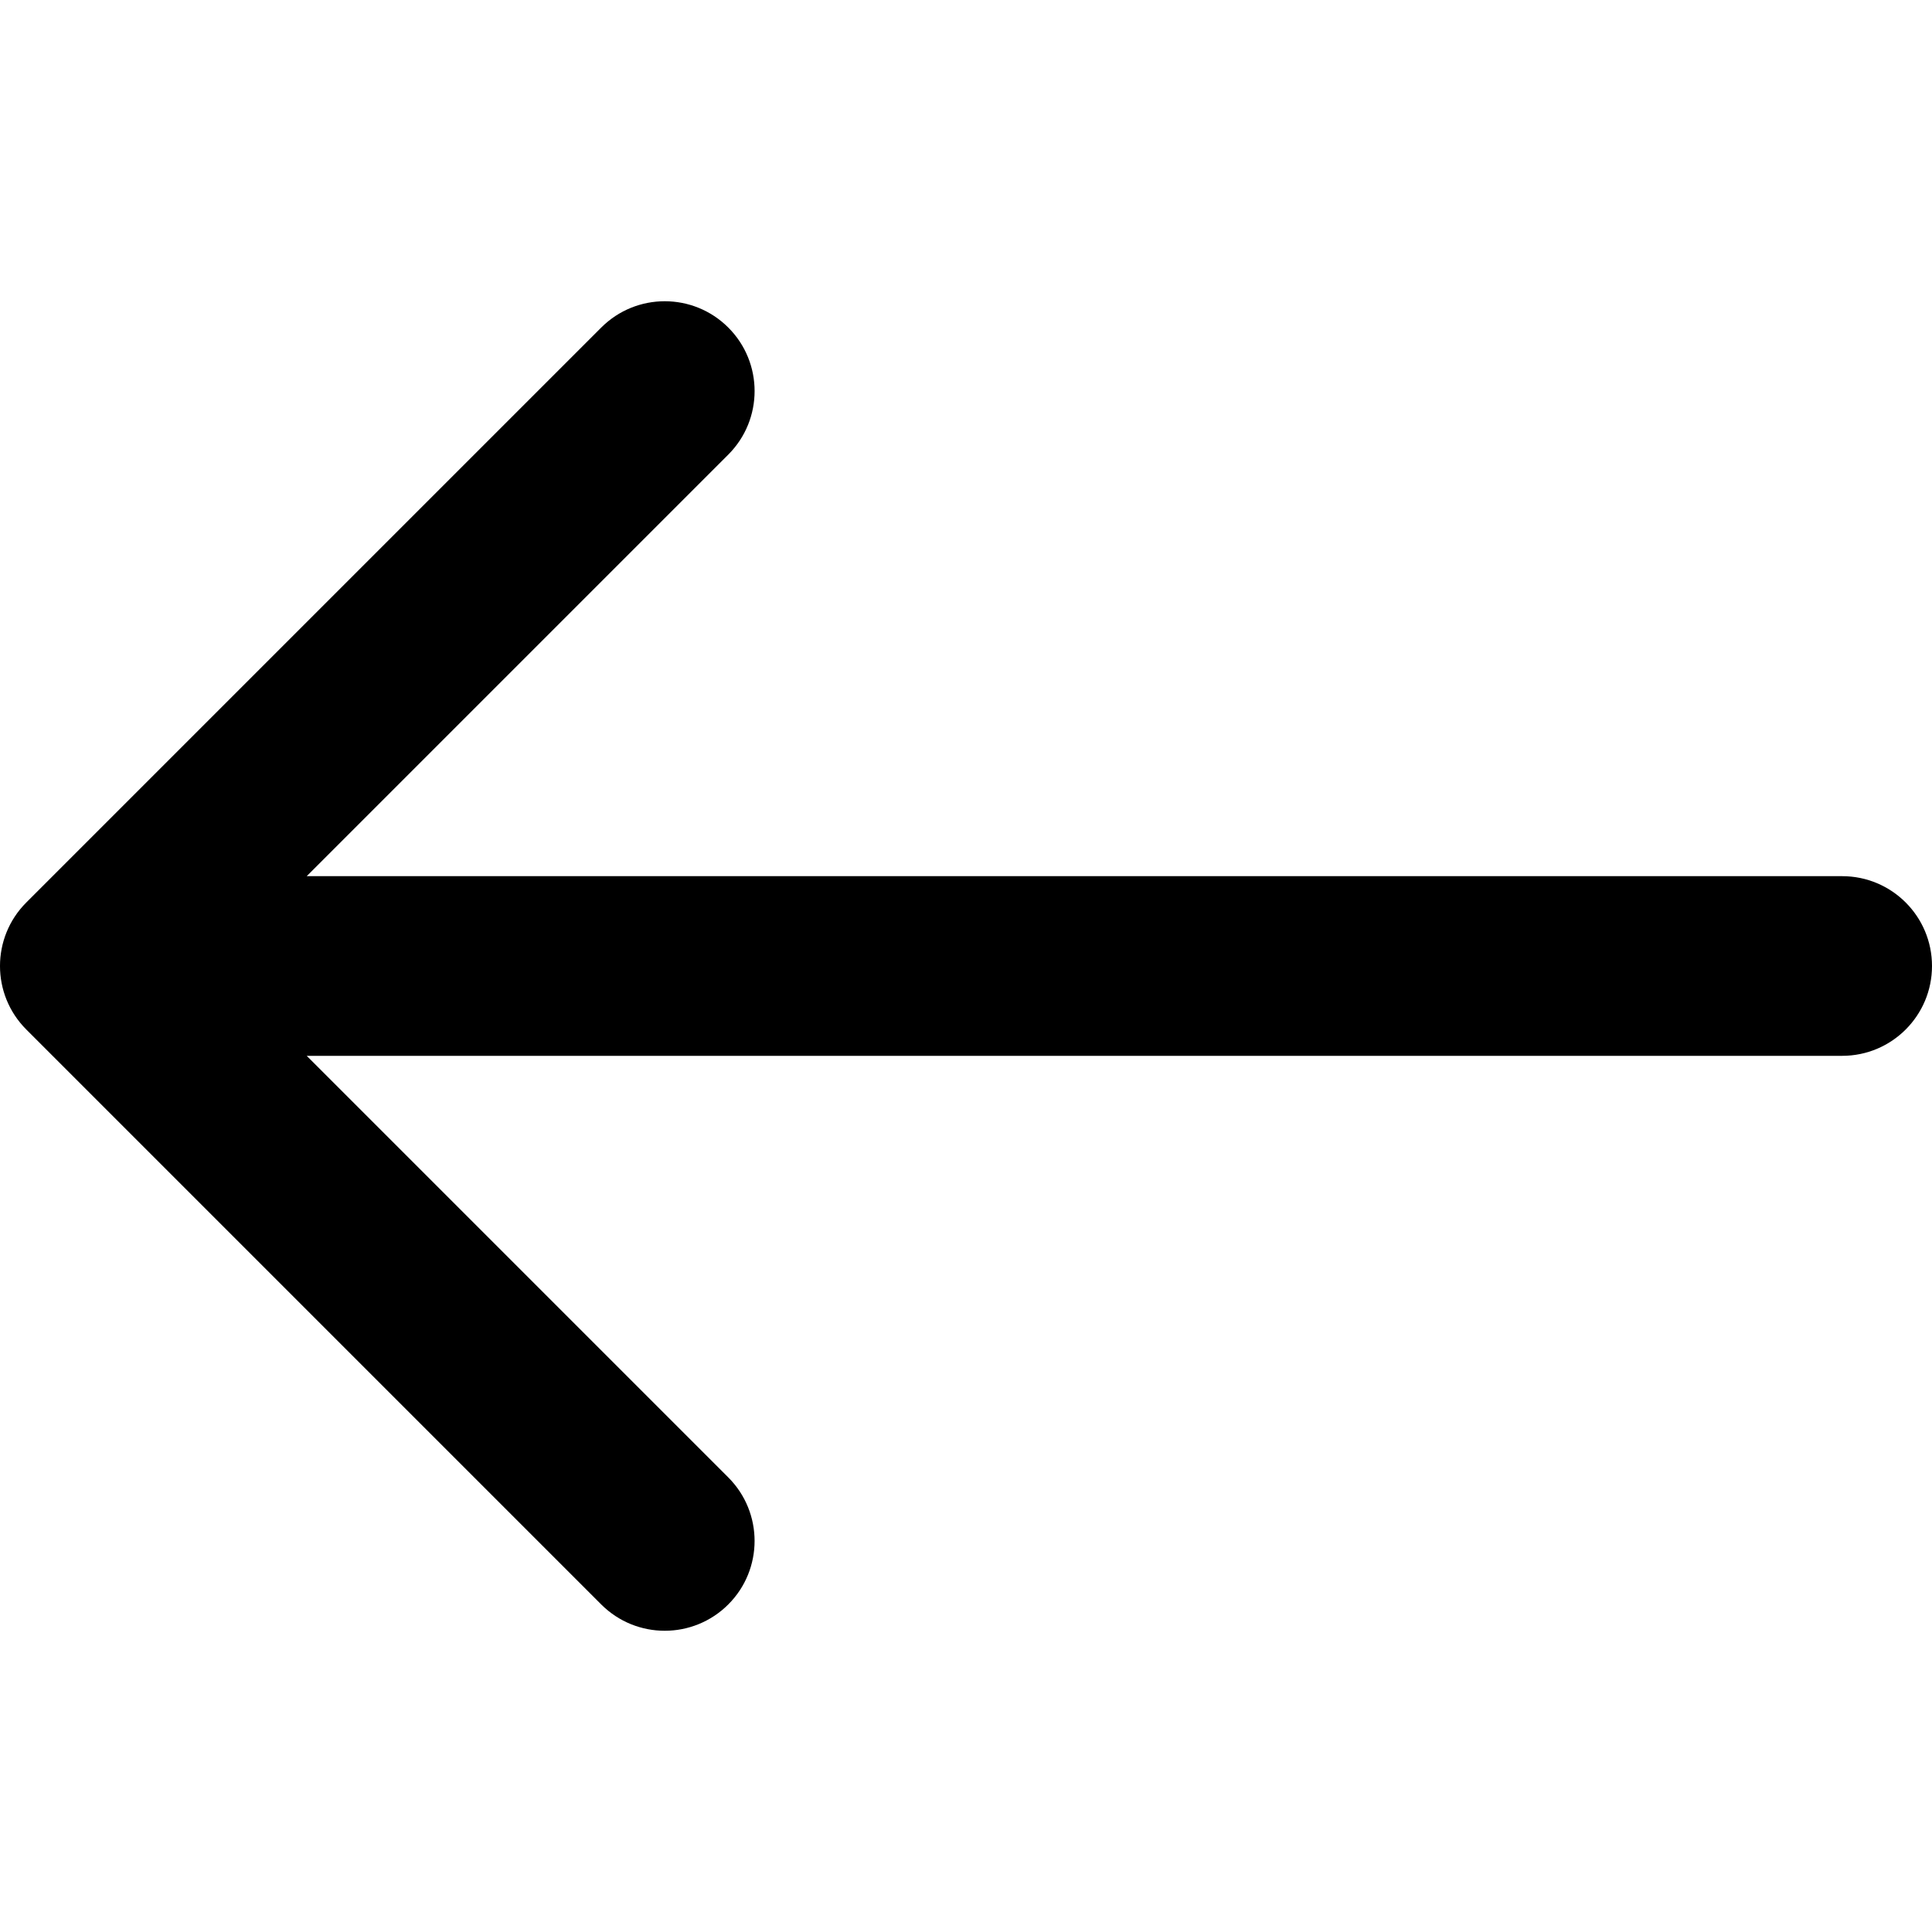
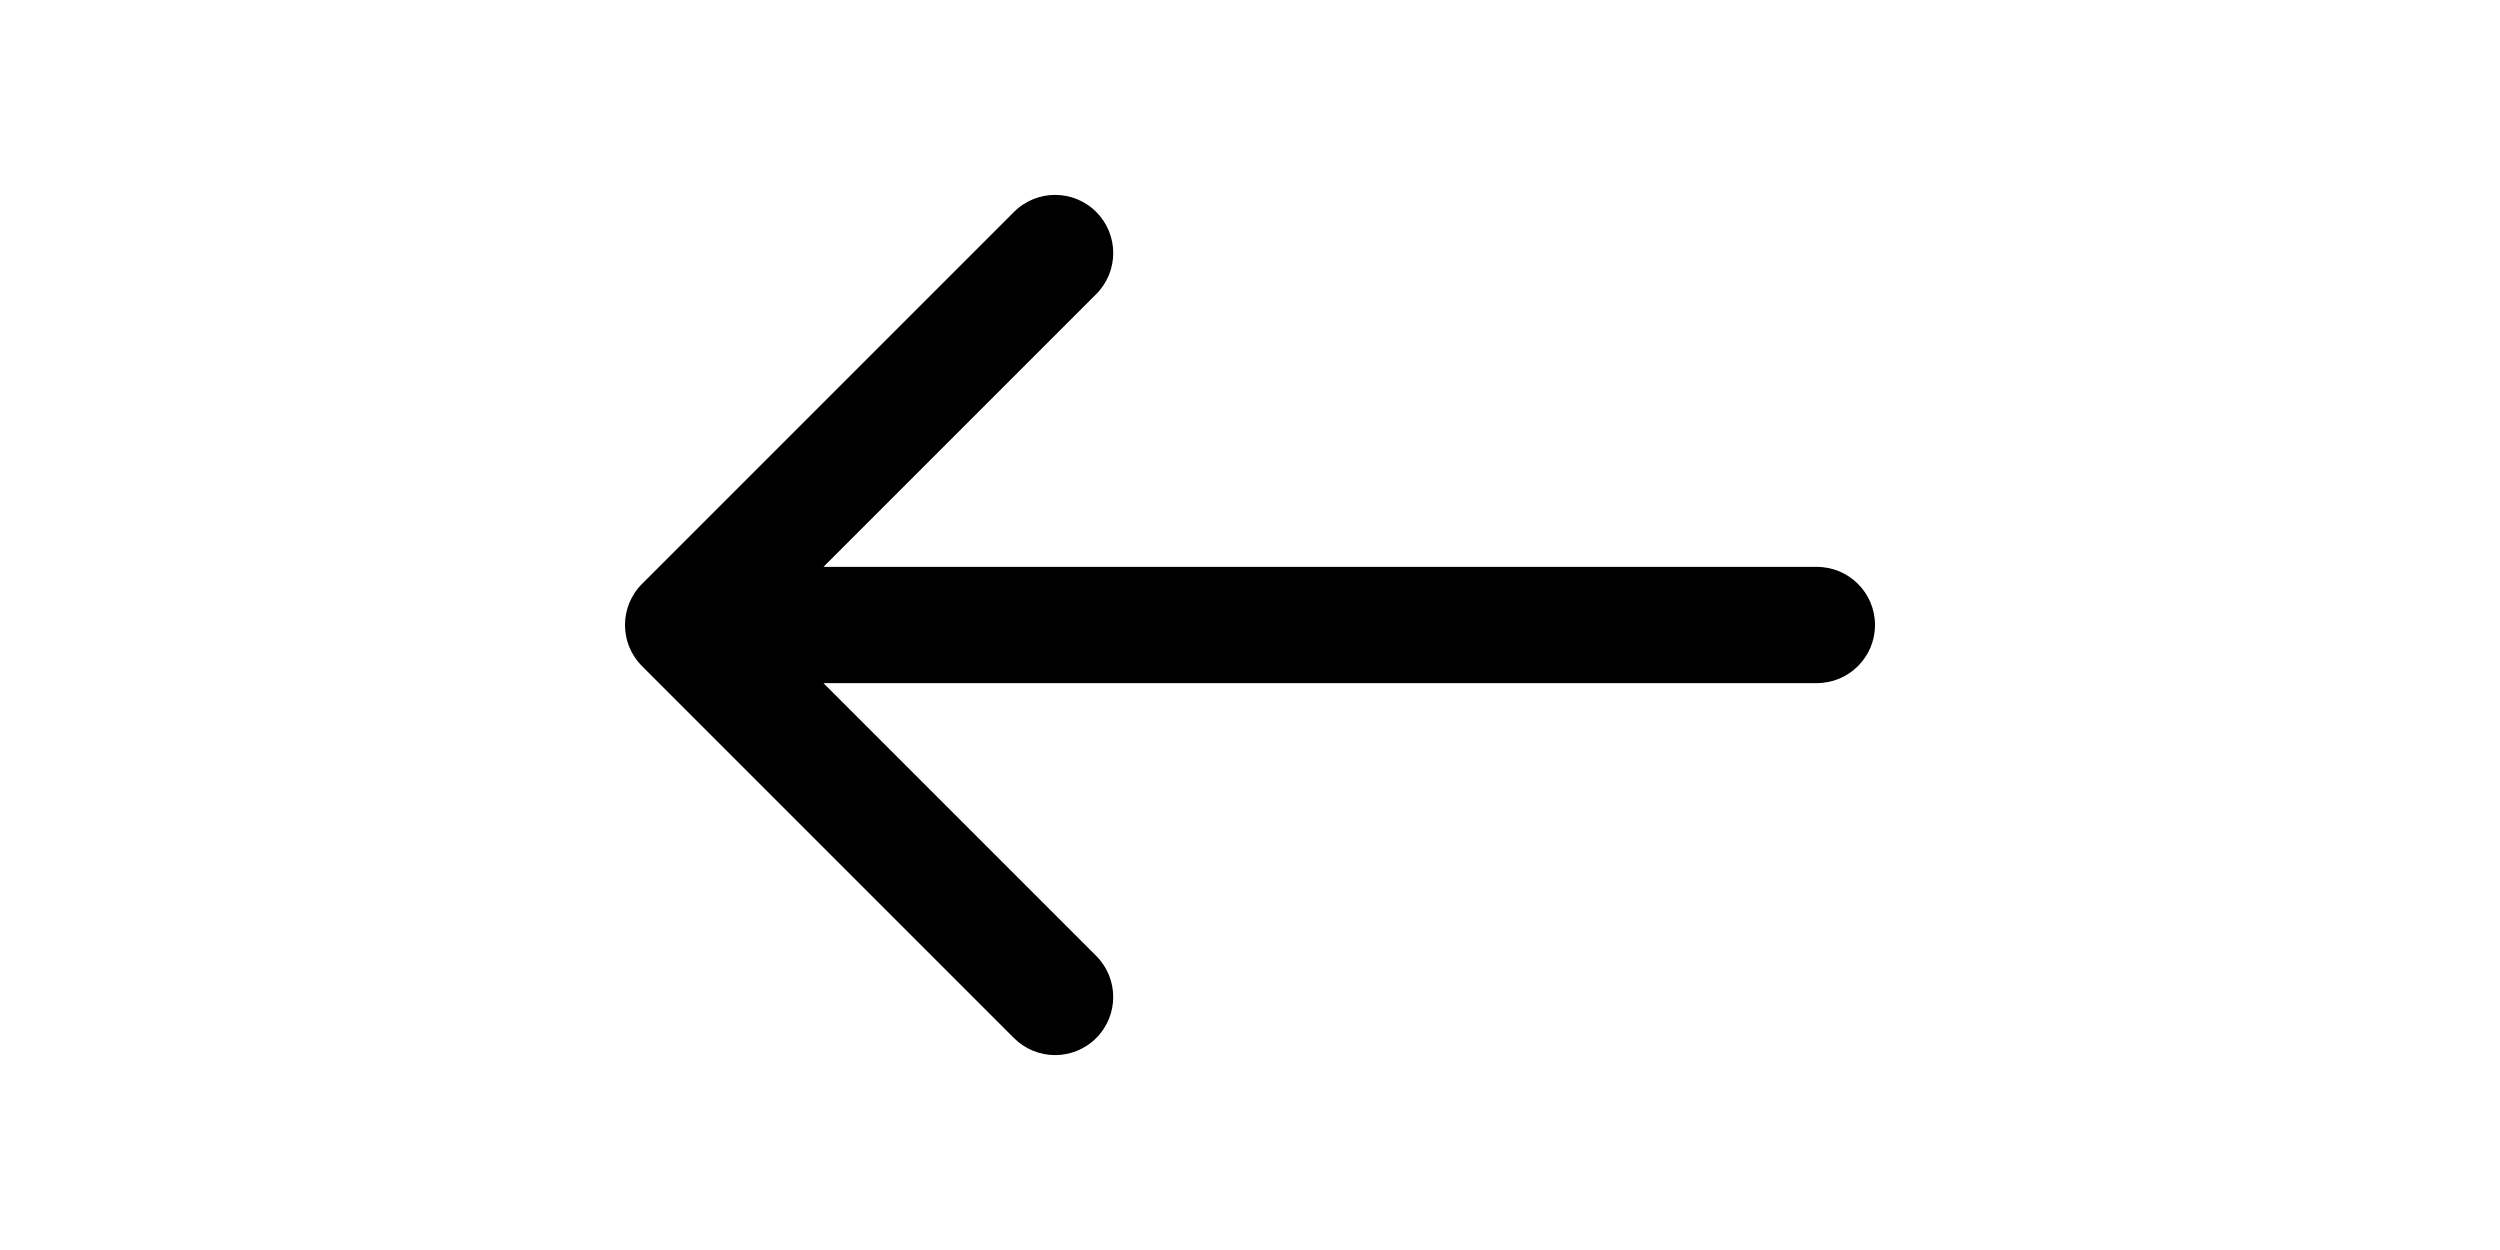
- <svg xmlns="http://www.w3.org/2000/svg" version="1.1" id="Capa_1" x="0px" y="0px" width="512px" height="512px" viewBox="0 0 268.832 268.832" style="enable-background:new 0 0 268.832 268.832;" xml:space="preserve">
+ <svg xmlns="http://www.w3.org/2000/svg" version="1.1" id="Capa_1" x="0px" y="0px" width="40px" height="20px" viewBox="0 0 268.832 268.832" style="enable-background:new 0 0 268.832 268.832;" xml:space="preserve">
  <g transform="matrix(-1 0 0 1 268.832 0)">
    <g>
      <path d="M265.171,125.577l-80-80c-4.881-4.881-12.797-4.881-17.678,0c-4.882,4.882-4.882,12.796,0,17.678l58.661,58.661H12.5   c-6.903,0-12.5,5.597-12.5,12.5c0,6.902,5.597,12.5,12.5,12.5h213.654l-58.659,58.661c-4.882,4.882-4.882,12.796,0,17.678   c2.44,2.439,5.64,3.661,8.839,3.661s6.398-1.222,8.839-3.661l79.998-80C270.053,138.373,270.053,130.459,265.171,125.577z" data-original="#000000" class="active-path" fill="#000000" />
    </g>
  </g>
</svg>
